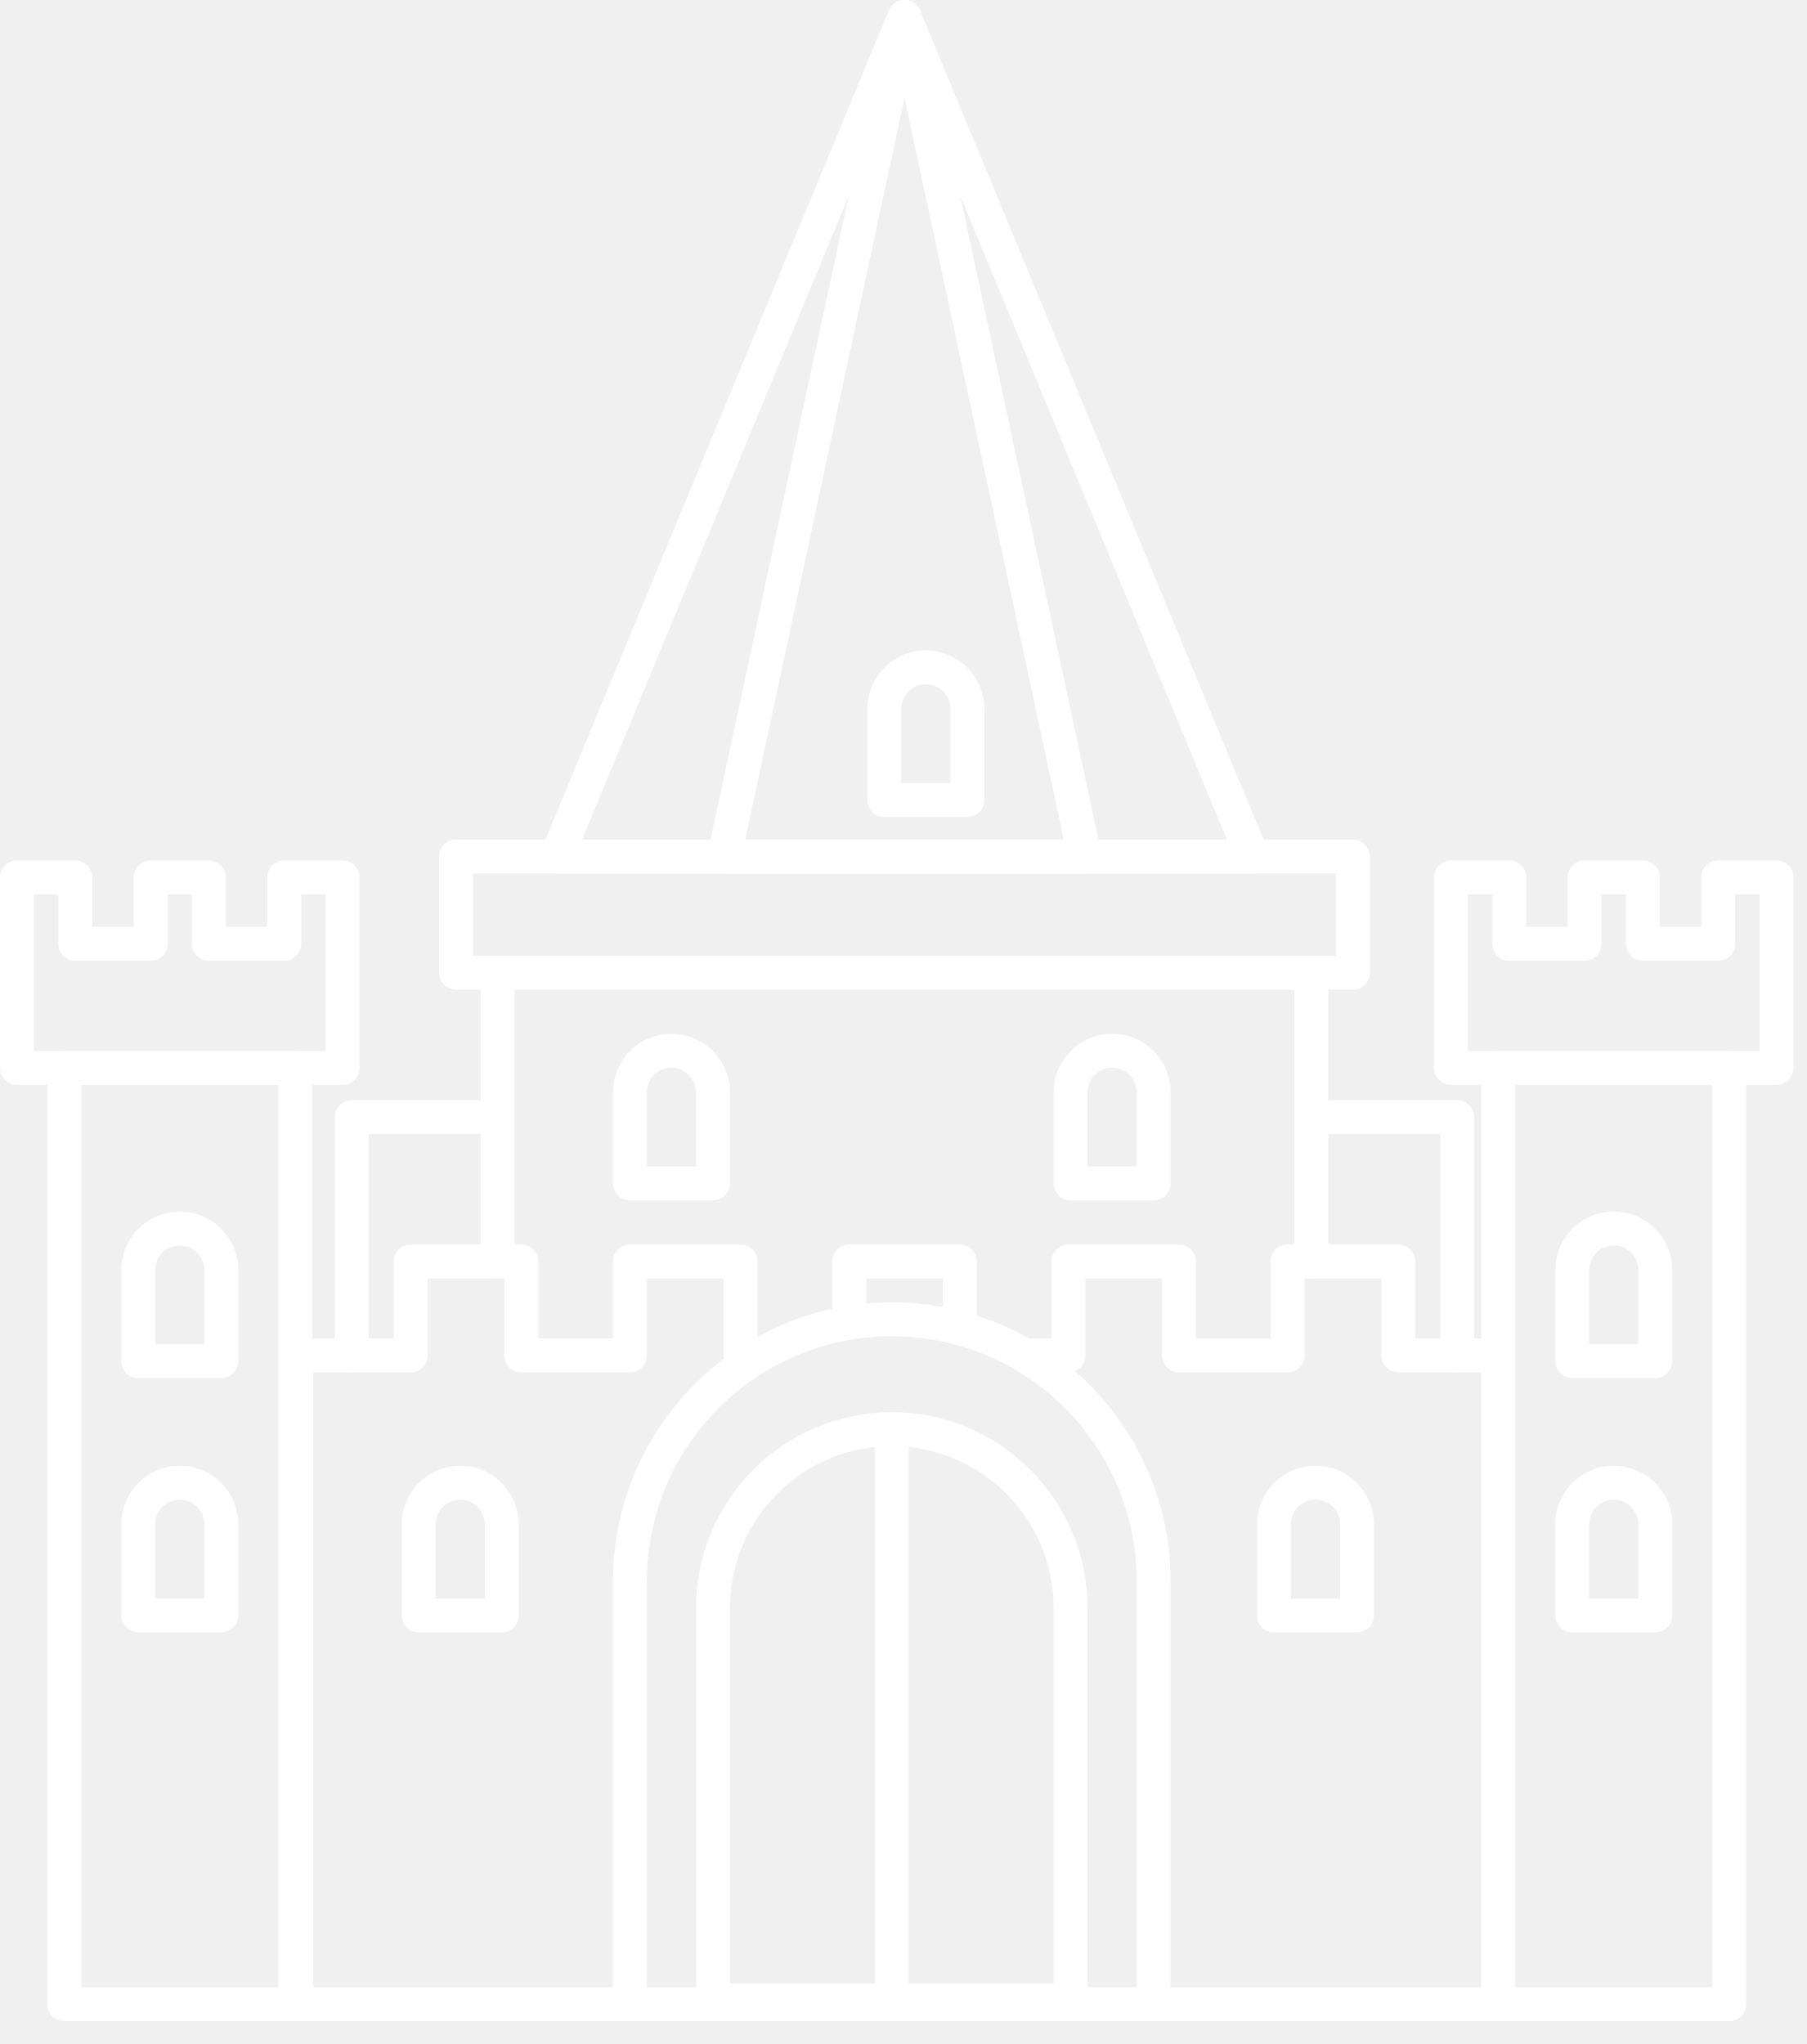
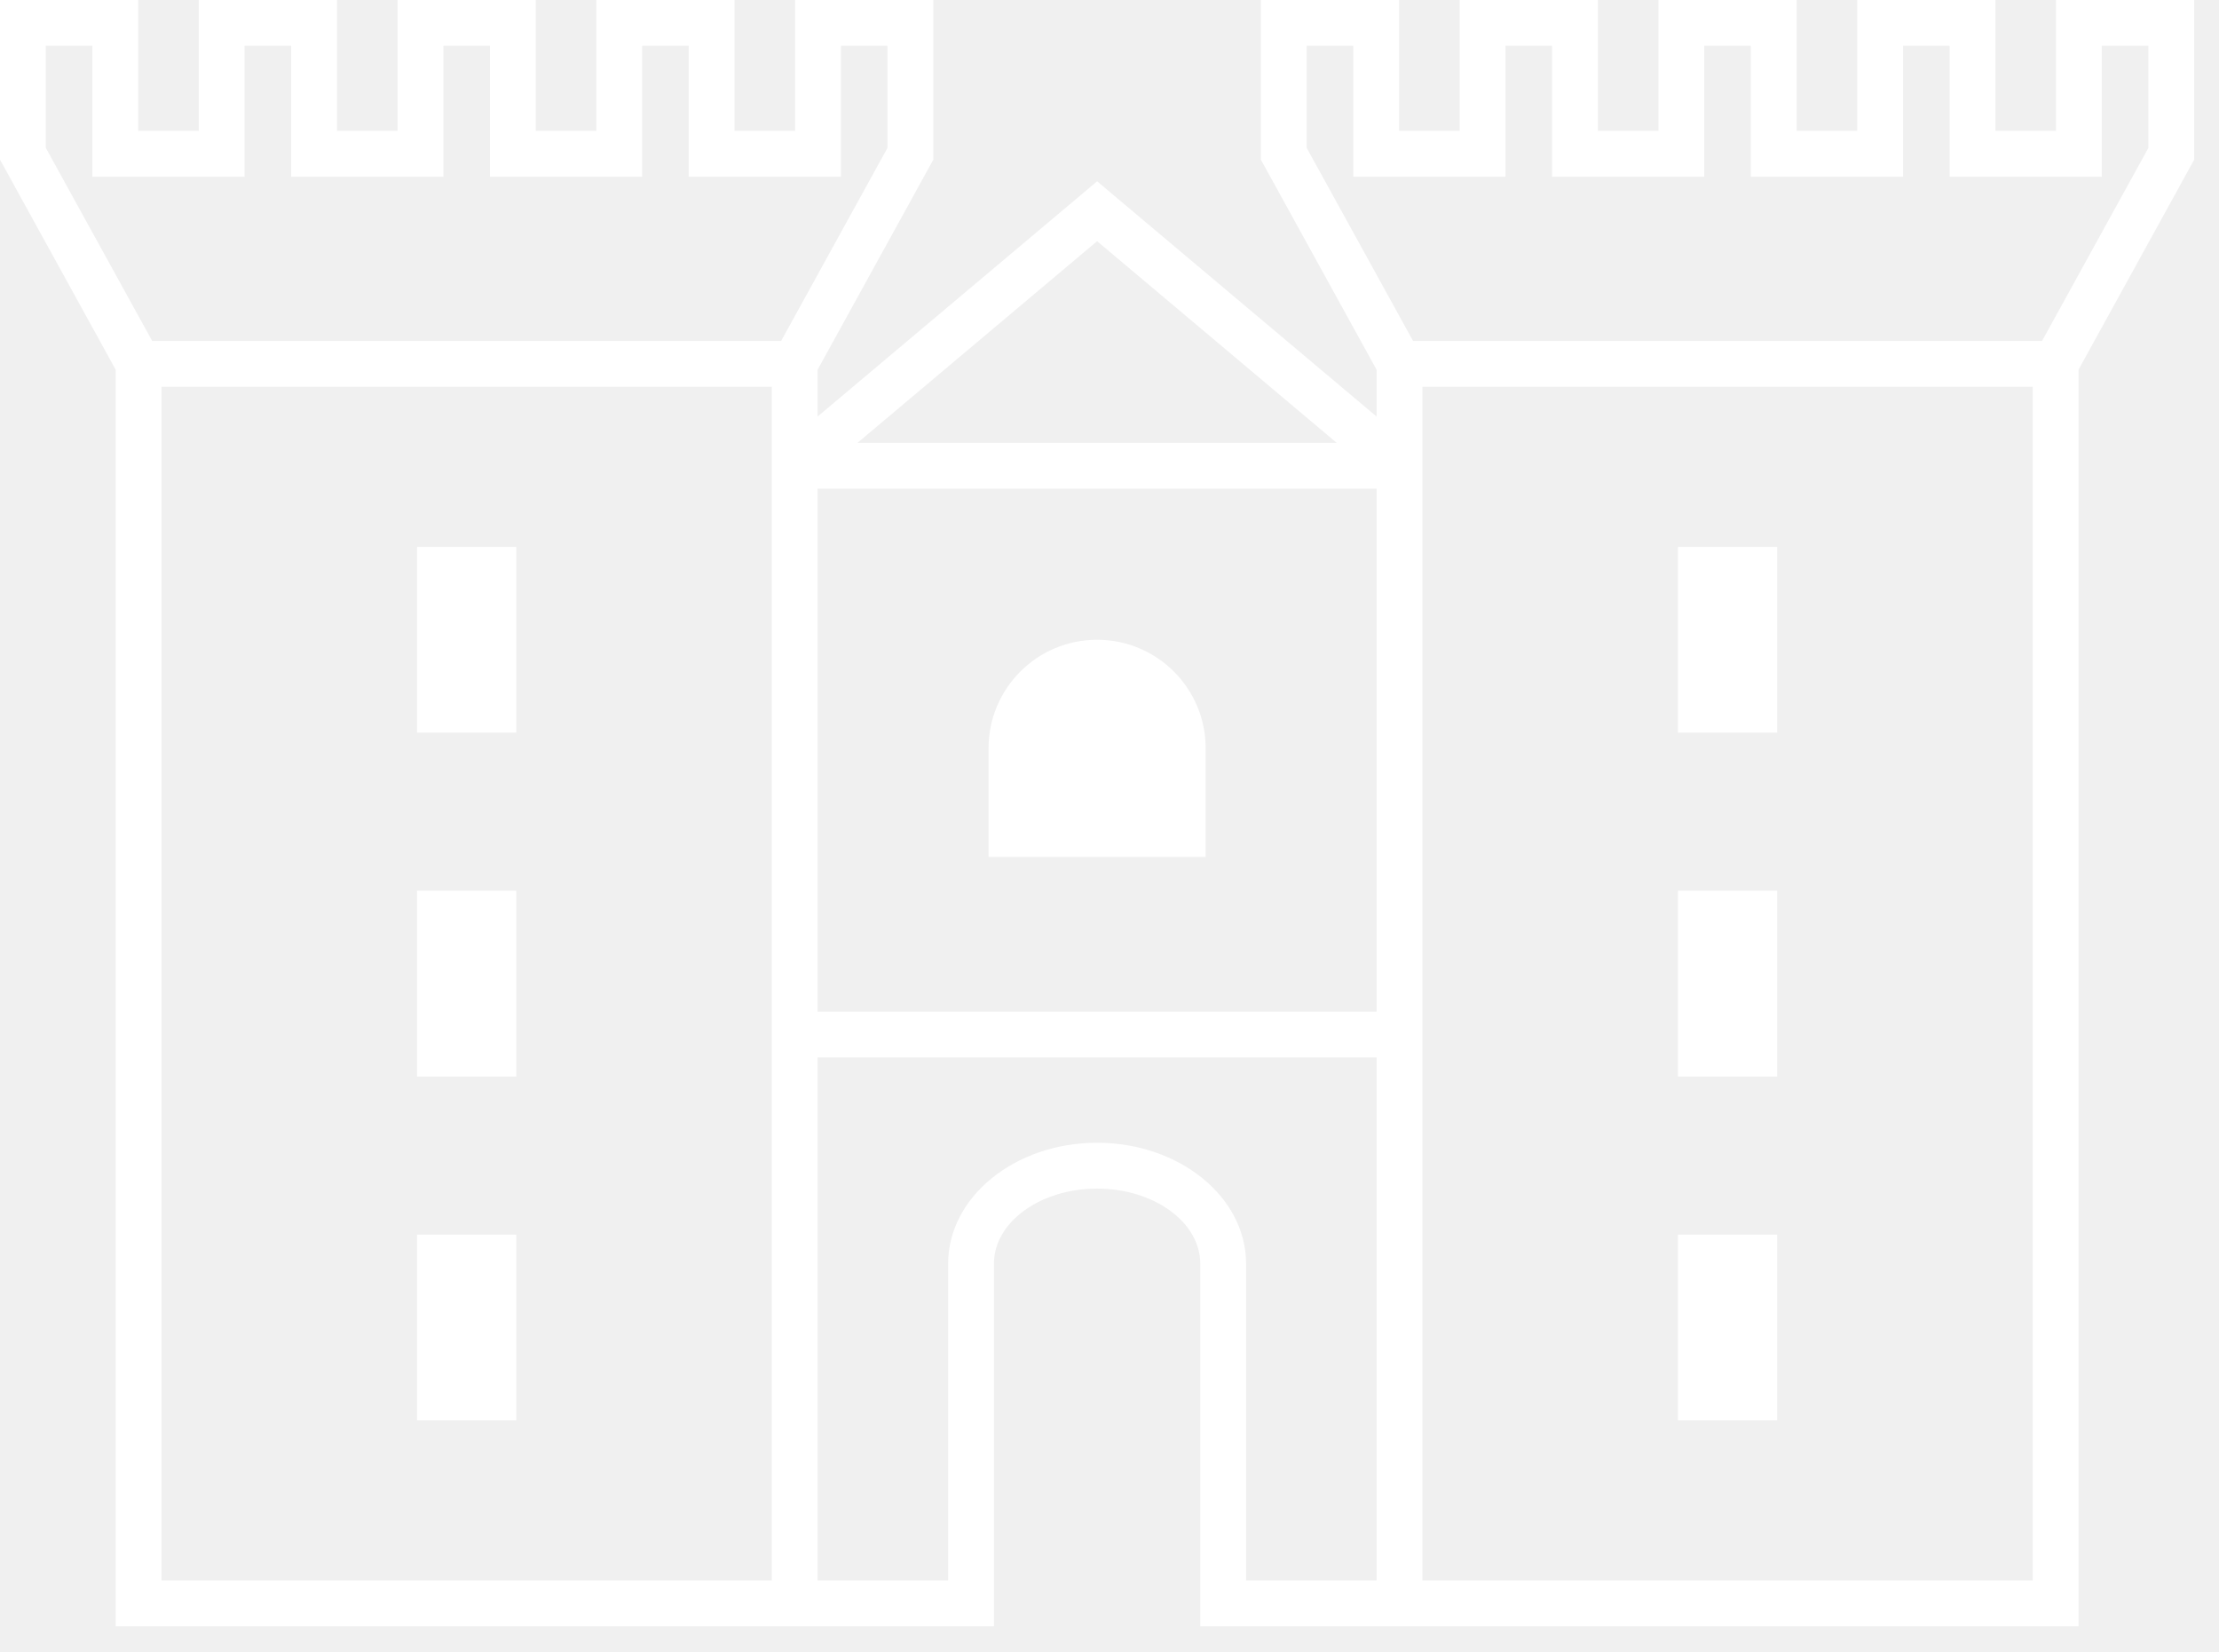
- <svg xmlns="http://www.w3.org/2000/svg" width="100%" height="100%" viewBox="0 0 76 86" version="1.1" xml:space="preserve" style="fill-rule:evenodd;clip-rule:evenodd;stroke-linejoin:round;stroke-miterlimit:1.414;">
+ <svg xmlns="http://www.w3.org/2000/svg" width="100%" height="100%" viewBox="0 0 86 64" version="1.1" xml:space="preserve" style="fill-rule:evenodd;clip-rule:evenodd;stroke-linejoin:round;stroke-miterlimit:1.414;">
  <g>
-     <path d="M30.711,83.459l13.618,0l0,-15.805c0,-3.755 -3.054,-6.81 -6.809,-6.81c-3.755,0 -6.809,3.055 -6.809,6.81l0,15.805Zm14.331,1.426l-15.044,0c-0.394,0 -0.713,-0.319 -0.713,-0.713l0,-16.518c0,-4.541 3.694,-8.236 8.235,-8.236c4.54,0 8.235,3.695 8.235,8.236l0,16.518c0,0.394 -0.319,0.713 -0.713,0.713Z" style="fill:#ffffff; fill-rule:nonzero;" />
-     <path d="M54.312,67.256l2.067,0l0,-3.125c0,-0.57 -0.463,-1.034 -1.033,-1.034c-0.57,0 -1.034,0.464 -1.034,1.034l0,3.125Zm2.781,1.425l-3.494,0c-0.394,0 -0.713,-0.319 -0.713,-0.712l0,-3.838c0,-1.356 1.103,-2.459 2.46,-2.459c1.356,0 2.459,1.103 2.459,2.459l0,3.838c0,0.393 -0.319,0.712 -0.712,0.712Z" style="fill:#ffffff; fill-rule:nonzero;" />
-     <path d="M27.216,49.079l2.068,0l0,-3.123c0,-0.571 -0.463,-1.034 -1.034,-1.034c-0.57,0 -1.034,0.463 -1.034,1.034l0,3.123Zm2.781,1.426l-3.494,0c-0.393,0 -0.713,-0.319 -0.713,-0.713l0,-3.836c0,-1.356 1.104,-2.46 2.46,-2.46c1.356,0 2.46,1.104 2.46,2.46l0,3.836c0,0.394 -0.319,0.713 -0.713,0.713Z" style="fill:#ffffff; fill-rule:nonzero;" />
-     <path d="M45.755,49.079l2.068,0l0,-3.123c0,-0.571 -0.464,-1.034 -1.034,-1.034c-0.57,0 -1.034,0.463 -1.034,1.034l0,3.123Zm2.781,1.426l-3.494,0c-0.394,0 -0.713,-0.319 -0.713,-0.713l0,-3.836c0,-1.356 1.104,-2.46 2.46,-2.46c1.357,0 2.46,1.104 2.46,2.46l0,3.836c0,0.394 -0.319,0.713 -0.713,0.713Z" style="fill:#ffffff; fill-rule:nonzero;" />
-     <path d="M37.919,32.949l2.068,0l0,-3.124c0,-0.57 -0.464,-1.034 -1.035,-1.034c-0.57,0 -1.033,0.464 -1.033,1.034l0,3.124Zm2.781,1.425l-3.494,0c-0.394,0 -0.713,-0.318 -0.713,-0.712l0,-3.837c0,-1.357 1.103,-2.46 2.459,-2.46c1.357,0 2.46,1.103 2.46,2.46l0,3.837c0,0.394 -0.319,0.712 -0.712,0.712Z" style="fill:#ffffff; fill-rule:nonzero;" />
-     <path d="M66.861,67.256l2.068,0l0,-3.125c0,-0.57 -0.464,-1.034 -1.036,-1.034c-0.571,0 -1.032,0.464 -1.032,1.034l0,3.125Zm2.78,1.425l-3.495,0c-0.394,0 -0.712,-0.319 -0.712,-0.712l0,-3.838c0,-1.356 1.103,-2.459 2.459,-2.459c1.357,0 2.46,1.103 2.46,2.459l0,3.838c0,0.393 -0.318,0.712 -0.712,0.712Z" style="fill:#ffffff; fill-rule:nonzero;" />
-     <path d="M66.861,56.558l2.068,0l0,-3.122c0,-0.571 -0.464,-1.035 -1.036,-1.035c-0.571,0 -1.032,0.464 -1.032,1.035l0,3.122Zm2.78,1.426l-3.495,0c-0.394,0 -0.712,-0.318 -0.712,-0.712l0,-3.836c0,-1.357 1.103,-2.461 2.459,-2.461c1.357,0 2.46,1.104 2.46,2.461l0,3.836c0,0.394 -0.318,0.712 -0.712,0.712Z" style="fill:#ffffff; fill-rule:nonzero;" />
-     <path d="M18.329,67.256l2.068,0l0,-3.125c0,-0.57 -0.464,-1.034 -1.034,-1.034c-0.57,0 -1.034,0.464 -1.034,1.034l0,3.125Zm2.781,1.425l-3.494,0c-0.394,0 -0.713,-0.319 -0.713,-0.712l0,-3.838c0,-1.356 1.104,-2.459 2.46,-2.459c1.357,0 2.46,1.103 2.46,2.459l0,3.838c0,0.393 -0.319,0.712 -0.713,0.712Z" style="fill:#ffffff; fill-rule:nonzero;" />
-     <path d="M48.536,85.039c-0.393,0 -0.713,-0.318 -0.713,-0.712l0,-17.803c0,-5.681 -4.621,-10.302 -10.303,-10.302c-5.681,0 -10.304,4.621 -10.304,10.302l0,17.803c0,0.394 -0.319,0.712 -0.713,0.712c-0.393,0 -0.713,-0.318 -0.713,-0.712l0,-17.803c0,-6.466 5.262,-11.728 11.73,-11.728c6.468,0 11.729,5.262 11.729,11.728l0,17.803c0,0.394 -0.319,0.712 -0.713,0.712Z" style="fill:#ffffff; fill-rule:nonzero;" />
-     <path d="M40.38,56.599c-0.393,0 -0.713,-0.319 -0.713,-0.713l0,-2.099l-3.227,0l0,1.868c0,0.394 -0.319,0.713 -0.713,0.713c-0.393,0 -0.713,-0.319 -0.713,-0.713l0,-2.581c0,-0.393 0.32,-0.712 0.713,-0.712l4.653,0c0.394,0 0.713,0.319 0.713,0.712l0,2.812c0,0.394 -0.319,0.713 -0.713,0.713Z" style="fill:#ffffff; fill-rule:nonzero;" />
-     <path d="M63.034,85.039l-50.562,0c-0.395,0 -0.713,-0.318 -0.713,-0.712l0,-27.298c0,-0.394 0.318,-0.713 0.713,-0.713l4.095,0l0,-3.242c0,-0.393 0.319,-0.712 0.713,-0.712l4.652,0c0.394,0 0.713,0.319 0.713,0.712l0,3.242l3.145,0l0,-3.242c0,-0.393 0.32,-0.712 0.713,-0.712l4.653,0c0.394,0 0.713,0.319 0.713,0.712l0,3.242l0.063,0c0.394,0 0.712,0.319 0.712,0.713c0,0.394 -0.318,0.713 -0.712,0.713l-0.776,0c-0.393,0 -0.712,-0.319 -0.712,-0.713l0,-3.242l-3.228,0l0,3.242c0,0.394 -0.319,0.713 -0.713,0.713l-4.571,0c-0.393,0 -0.713,-0.319 -0.713,-0.713l0,-3.242l-3.226,0l0,3.242c0,0.394 -0.32,0.713 -0.713,0.713l-4.095,0l0,25.872l49.136,0l0,-25.872l-3.493,0c-0.394,0 -0.713,-0.319 -0.713,-0.713l0,-3.242l-3.227,0l0,3.242c0,0.394 -0.319,0.713 -0.713,0.713l-4.571,0c-0.394,0 -0.712,-0.319 -0.712,-0.713l0,-3.242l-3.228,0l0,3.242c0,0.394 -0.319,0.713 -0.713,0.713l-1.835,0c-0.394,0 -0.713,-0.319 -0.713,-0.713c0,-0.394 0.319,-0.713 0.713,-0.713l1.122,0l0,-3.242c0,-0.393 0.32,-0.712 0.713,-0.712l4.653,0c0.394,0 0.713,0.319 0.713,0.712l0,3.242l3.145,0l0,-3.242c0,-0.393 0.319,-0.712 0.713,-0.712l4.653,0c0.393,0 0.713,0.319 0.713,0.712l0,3.242l3.493,0c0.394,0 0.713,0.319 0.713,0.713l0,27.298c0,0.394 -0.319,0.712 -0.713,0.712Z" style="fill:#ffffff; fill-rule:nonzero;" />
-     <path d="M37.52,85.039c-0.394,0 -0.713,-0.318 -0.713,-0.712l0,-24.041c0,-0.394 0.319,-0.712 0.713,-0.712c0.394,0 0.713,0.318 0.713,0.712l0,24.041c0,0.394 -0.319,0.712 -0.713,0.712Z" style="fill:#ffffff; fill-rule:nonzero;" />
-     <path d="M63.747,83.614l8.292,0l0,-37.97l-8.292,0l0,37.97Zm9.007,1.425l-9.72,0c-0.394,0 -0.713,-0.318 -0.713,-0.712l0,-39.396c0,-0.394 0.319,-0.712 0.713,-0.712l9.72,0c0.394,0 0.712,0.318 0.712,0.712l0,39.396c0,0.394 -0.318,0.712 -0.712,0.712Z" style="fill:#ffffff; fill-rule:nonzero;" />
-     <path d="M61.756,44.219l12.275,0l0,-6.587l-1.029,0l0,2.078c0,0.395 -0.321,0.713 -0.715,0.713l-3.165,0c-0.394,0 -0.712,-0.318 -0.712,-0.713l0,-2.078l-1.03,0l0,2.078c0,0.395 -0.321,0.713 -0.715,0.713l-3.166,0c-0.394,0 -0.713,-0.318 -0.713,-0.713l0,-2.078l-1.03,0l0,6.587Zm12.987,1.425l-13.7,0c-0.393,0 -0.713,-0.318 -0.713,-0.713l0,-8.012c0,-0.394 0.32,-0.713 0.713,-0.713l2.456,0c0.394,0 0.713,0.319 0.713,0.713l0,2.079l1.741,0l0,-2.079c0,-0.394 0.318,-0.713 0.712,-0.713l2.457,0c0.394,0 0.711,0.319 0.711,0.713l0,2.079l1.742,0l0,-2.079c0,-0.394 0.32,-0.713 0.712,-0.713l2.456,0c0.394,0 0.712,0.319 0.712,0.713l0,8.012c0,0.395 -0.318,0.713 -0.712,0.713Z" style="fill:#ffffff; fill-rule:nonzero;" />
-     <path d="M6.529,67.256l2.069,0l0,-3.125c0,-0.57 -0.465,-1.034 -1.035,-1.034c-0.57,0 -1.034,0.464 -1.034,1.034l0,3.125Zm2.782,1.425l-3.495,0c-0.394,0 -0.712,-0.319 -0.712,-0.712l0,-3.838c0,-1.356 1.103,-2.459 2.459,-2.459c1.357,0 2.46,1.103 2.46,2.459l0,3.838c0,0.393 -0.319,0.712 -0.712,0.712Z" style="fill:#ffffff; fill-rule:nonzero;" />
-     <path d="M6.529,56.558l2.069,0l0,-3.122c0,-0.571 -0.465,-1.035 -1.035,-1.035c-0.57,0 -1.034,0.464 -1.034,1.035l0,3.122Zm2.782,1.426l-3.495,0c-0.394,0 -0.712,-0.318 -0.712,-0.712l0,-3.836c0,-1.357 1.103,-2.461 2.459,-2.461c1.357,0 2.46,1.104 2.46,2.461l0,3.836c0,0.394 -0.319,0.712 -0.712,0.712Z" style="fill:#ffffff; fill-rule:nonzero;" />
-     <path d="M3.416,83.614l8.294,0l0,-37.97l-8.294,0l0,37.97Zm9.007,1.425l-9.72,0c-0.393,0 -0.713,-0.318 -0.713,-0.712l0,-39.396c0,-0.394 0.32,-0.712 0.713,-0.712l9.72,0c0.394,0 0.713,0.318 0.713,0.712l0,39.396c0,0.394 -0.319,0.712 -0.713,0.712Z" style="fill:#ffffff; fill-rule:nonzero;" />
-     <path d="M1.426,44.219l12.274,0l0,-6.587l-1.029,0l0,2.078c0,0.395 -0.32,0.713 -0.713,0.713l-3.167,0c-0.394,0 -0.713,-0.318 -0.713,-0.713l0,-2.078l-1.029,0l0,2.078c0,0.395 -0.32,0.713 -0.713,0.713l-3.168,0c-0.393,0 -0.713,-0.318 -0.713,-0.713l0,-2.078l-1.029,0l0,6.587Zm12.987,1.425l-13.7,0c-0.393,0 -0.713,-0.318 -0.713,-0.713l0,-8.012c0,-0.394 0.32,-0.713 0.713,-0.713l2.455,0c0.394,0 0.713,0.319 0.713,0.713l0,2.079l1.742,0l0,-2.079c0,-0.394 0.319,-0.713 0.713,-0.713l2.455,0c0.393,0 0.713,0.319 0.713,0.713l0,2.079l1.741,0l0,-2.079c0,-0.394 0.319,-0.713 0.713,-0.713l2.455,0c0.394,0 0.713,0.319 0.713,0.713l0,8.012c0,0.395 -0.319,0.713 -0.713,0.713Z" style="fill:#ffffff; fill-rule:nonzero;" />
-     <path d="M55.171,53.788c-0.393,0 -0.713,-0.319 -0.713,-0.713l0,-11.437l-32.81,0l0,11.437c0,0.394 -0.318,0.713 -0.712,0.713c-0.394,0 -0.713,-0.319 -0.713,-0.713l0,-12.15c0,-0.394 0.319,-0.713 0.713,-0.713l34.235,0c0.394,0 0.713,0.319 0.713,0.713l0,12.15c0,0.394 -0.319,0.713 -0.713,0.713Z" style="fill:#ffffff; fill-rule:nonzero;" />
-     <path d="M19.902,40.212l36.304,0l0,-3.46l-36.304,0l0,3.46Zm37.016,1.426l-37.729,0c-0.394,0 -0.713,-0.319 -0.713,-0.713l0,-4.886c0,-0.394 0.319,-0.713 0.713,-0.713l37.729,0c0.394,0 0.713,0.319 0.713,0.713l0,4.886c0,0.394 -0.319,0.713 -0.713,0.713Z" style="fill:#ffffff; fill-rule:nonzero;" />
-     <path d="M24.49,35.326l27.127,0l-13.563,-32.75l-13.564,32.75Zm28.194,1.426l-29.261,0c-0.238,0 -0.461,-0.119 -0.593,-0.317c-0.132,-0.198 -0.156,-0.449 -0.065,-0.669l14.63,-35.326c0.111,-0.266 0.371,-0.44 0.659,-0.44c0.288,0 0.548,0.174 0.658,0.44l14.63,35.326c0.092,0.22 0.067,0.471 -0.065,0.669c-0.132,0.198 -0.355,0.317 -0.593,0.317Z" style="fill:#ffffff; fill-rule:nonzero;" />
-     <path d="M31.352,35.326l13.403,0l-6.701,-31.217l-6.702,31.217Zm14.285,1.426l-15.166,0c-0.216,0 -0.419,-0.098 -0.554,-0.265c-0.136,-0.167 -0.189,-0.387 -0.143,-0.598l7.583,-35.326c0.07,-0.328 0.361,-0.563 0.697,-0.563c0.336,0 0.626,0.235 0.696,0.563l7.583,35.326c0.046,0.211 -0.006,0.431 -0.142,0.598c-0.135,0.167 -0.339,0.265 -0.554,0.265Z" style="fill:#ffffff; fill-rule:nonzero;" />
-     <path d="M14.798,57.742c-0.394,0 -0.712,-0.319 -0.712,-0.713l0,-10.029c0,-0.393 0.318,-0.712 0.712,-0.712l6.138,0c0.394,0 0.712,0.319 0.712,0.712c0,0.395 -0.318,0.713 -0.712,0.713l-5.425,0l0,9.316c0,0.394 -0.319,0.713 -0.713,0.713Z" style="fill:#ffffff; fill-rule:nonzero;" />
-     <path d="M61.309,57.742c-0.394,0 -0.713,-0.319 -0.713,-0.713l0,-9.316l-5.425,0c-0.393,0 -0.713,-0.318 -0.713,-0.713c0,-0.393 0.32,-0.712 0.713,-0.712l6.138,0c0.394,0 0.712,0.319 0.712,0.712l0,10.029c0,0.394 -0.318,0.713 -0.712,0.713Z" style="fill:#ffffff; fill-rule:nonzero;" />
+     <rect x="16.162" y="47.843" width="3.847" height="7.2" style="fill:#fff;fill-rule:nonzero;" />
+     <rect x="16.162" y="34.517" width="3.847" height="7.2" style="fill:#fff;fill-rule:nonzero;" />
+     <rect x="16.162" y="21.192" width="3.847" height="7.2" style="fill:#fff;fill-rule:nonzero;" />
+     <path d="M9.479,6.847l0,-5.072l1.806,0l0,5.072l5.898,0l0,-5.072l1.805,0l0,5.072l5.899,0l0,-5.072l1.806,0l0,5.072l5.898,0l0,-5.072l1.805,0l0,3.955l-4.121,7.481l-24.378,0l-4.122,-7.481l0,-3.955l1.806,0l0,5.072l5.898,0Zm43.872,12.09l0,20.268l-21.664,0l0,-20.268l21.664,0Zm-10.831,-9.591l9.286,7.815l-18.573,0l9.287,-7.815Zm10.831,51.902l-5.058,0l0,-12.279c0,-2.584 -2.59,-4.685 -5.773,-4.685c-3.185,0 -5.774,2.101 -5.774,4.685l0,12.279l-5.059,0l0,-20.268l21.664,0l0,20.268Zm-23.439,-43.613l0,43.613l-23.653,0l0,-46.261l23.653,0l0,2.648Zm20.73,-11.905l0,-3.955l1.806,0l0,5.072l5.899,0l0,-5.072l1.805,0l0,5.072l5.898,0l0,-5.072l1.806,0l0,5.072l5.899,0l0,-5.072l1.805,0l0,5.072l5.898,0l0,-5.072l1.806,0l0,3.955l-4.121,7.481l-24.379,0l-4.122,-7.481Zm28.138,55.518l-23.653,0l0,-43.613l0,-2.648l23.653,0l0,46.261Zm-78.78,-61.248l0,6.187l4.484,8.141l0,48.695l34.037,0l0,-14.054c0,-1.604 1.794,-2.909 3.999,-2.909c2.204,0 3.998,1.305 3.998,2.909l0,14.054l34.037,0l0,-48.695l4.484,-8.141l0,-6.187l-5.356,0l0,5.071l-2.347,0l0,-5.071l-5.357,0l0,5.071l-2.347,0l0,-5.071l-5.357,0l0,5.071l-2.347,0l0,-5.071l-5.357,0l0,5.071l-2.348,0l0,-5.071l-5.356,0l0,6.187l4.484,8.141l0,1.814l-10.831,-9.116l-10.833,9.116l0,-1.814l4.485,-8.141l0,-6.187l-5.357,0l0,5.071l-2.347,0l0,-5.071l-5.356,0l0,5.071l-2.348,0l0,-5.071l-5.357,0l0,5.071l-2.347,0l0,-5.071l-5.356,0l0,5.071l-2.348,0l0,-5.071l-5.356,0Z" style="fill:#fff;fill-rule:nonzero;" />
+     <rect x="65.03" y="47.843" width="3.846" height="7.2" style="fill:#fff;fill-rule:nonzero;" />
+     <rect x="65.03" y="34.517" width="3.846" height="7.2" style="fill:#fff;fill-rule:nonzero;" />
+     <rect x="65.03" y="21.192" width="3.846" height="7.2" style="fill:#fff;fill-rule:nonzero;" />
+     <path d="M42.52,24.792c-2.324,0 -4.208,1.883 -4.208,4.207l0,4.208l8.415,0l0,-4.208c0,-2.324 -1.884,-4.207 -4.207,-4.207Z" style="fill:#fff;fill-rule:nonzero;" />
  </g>
</svg>
